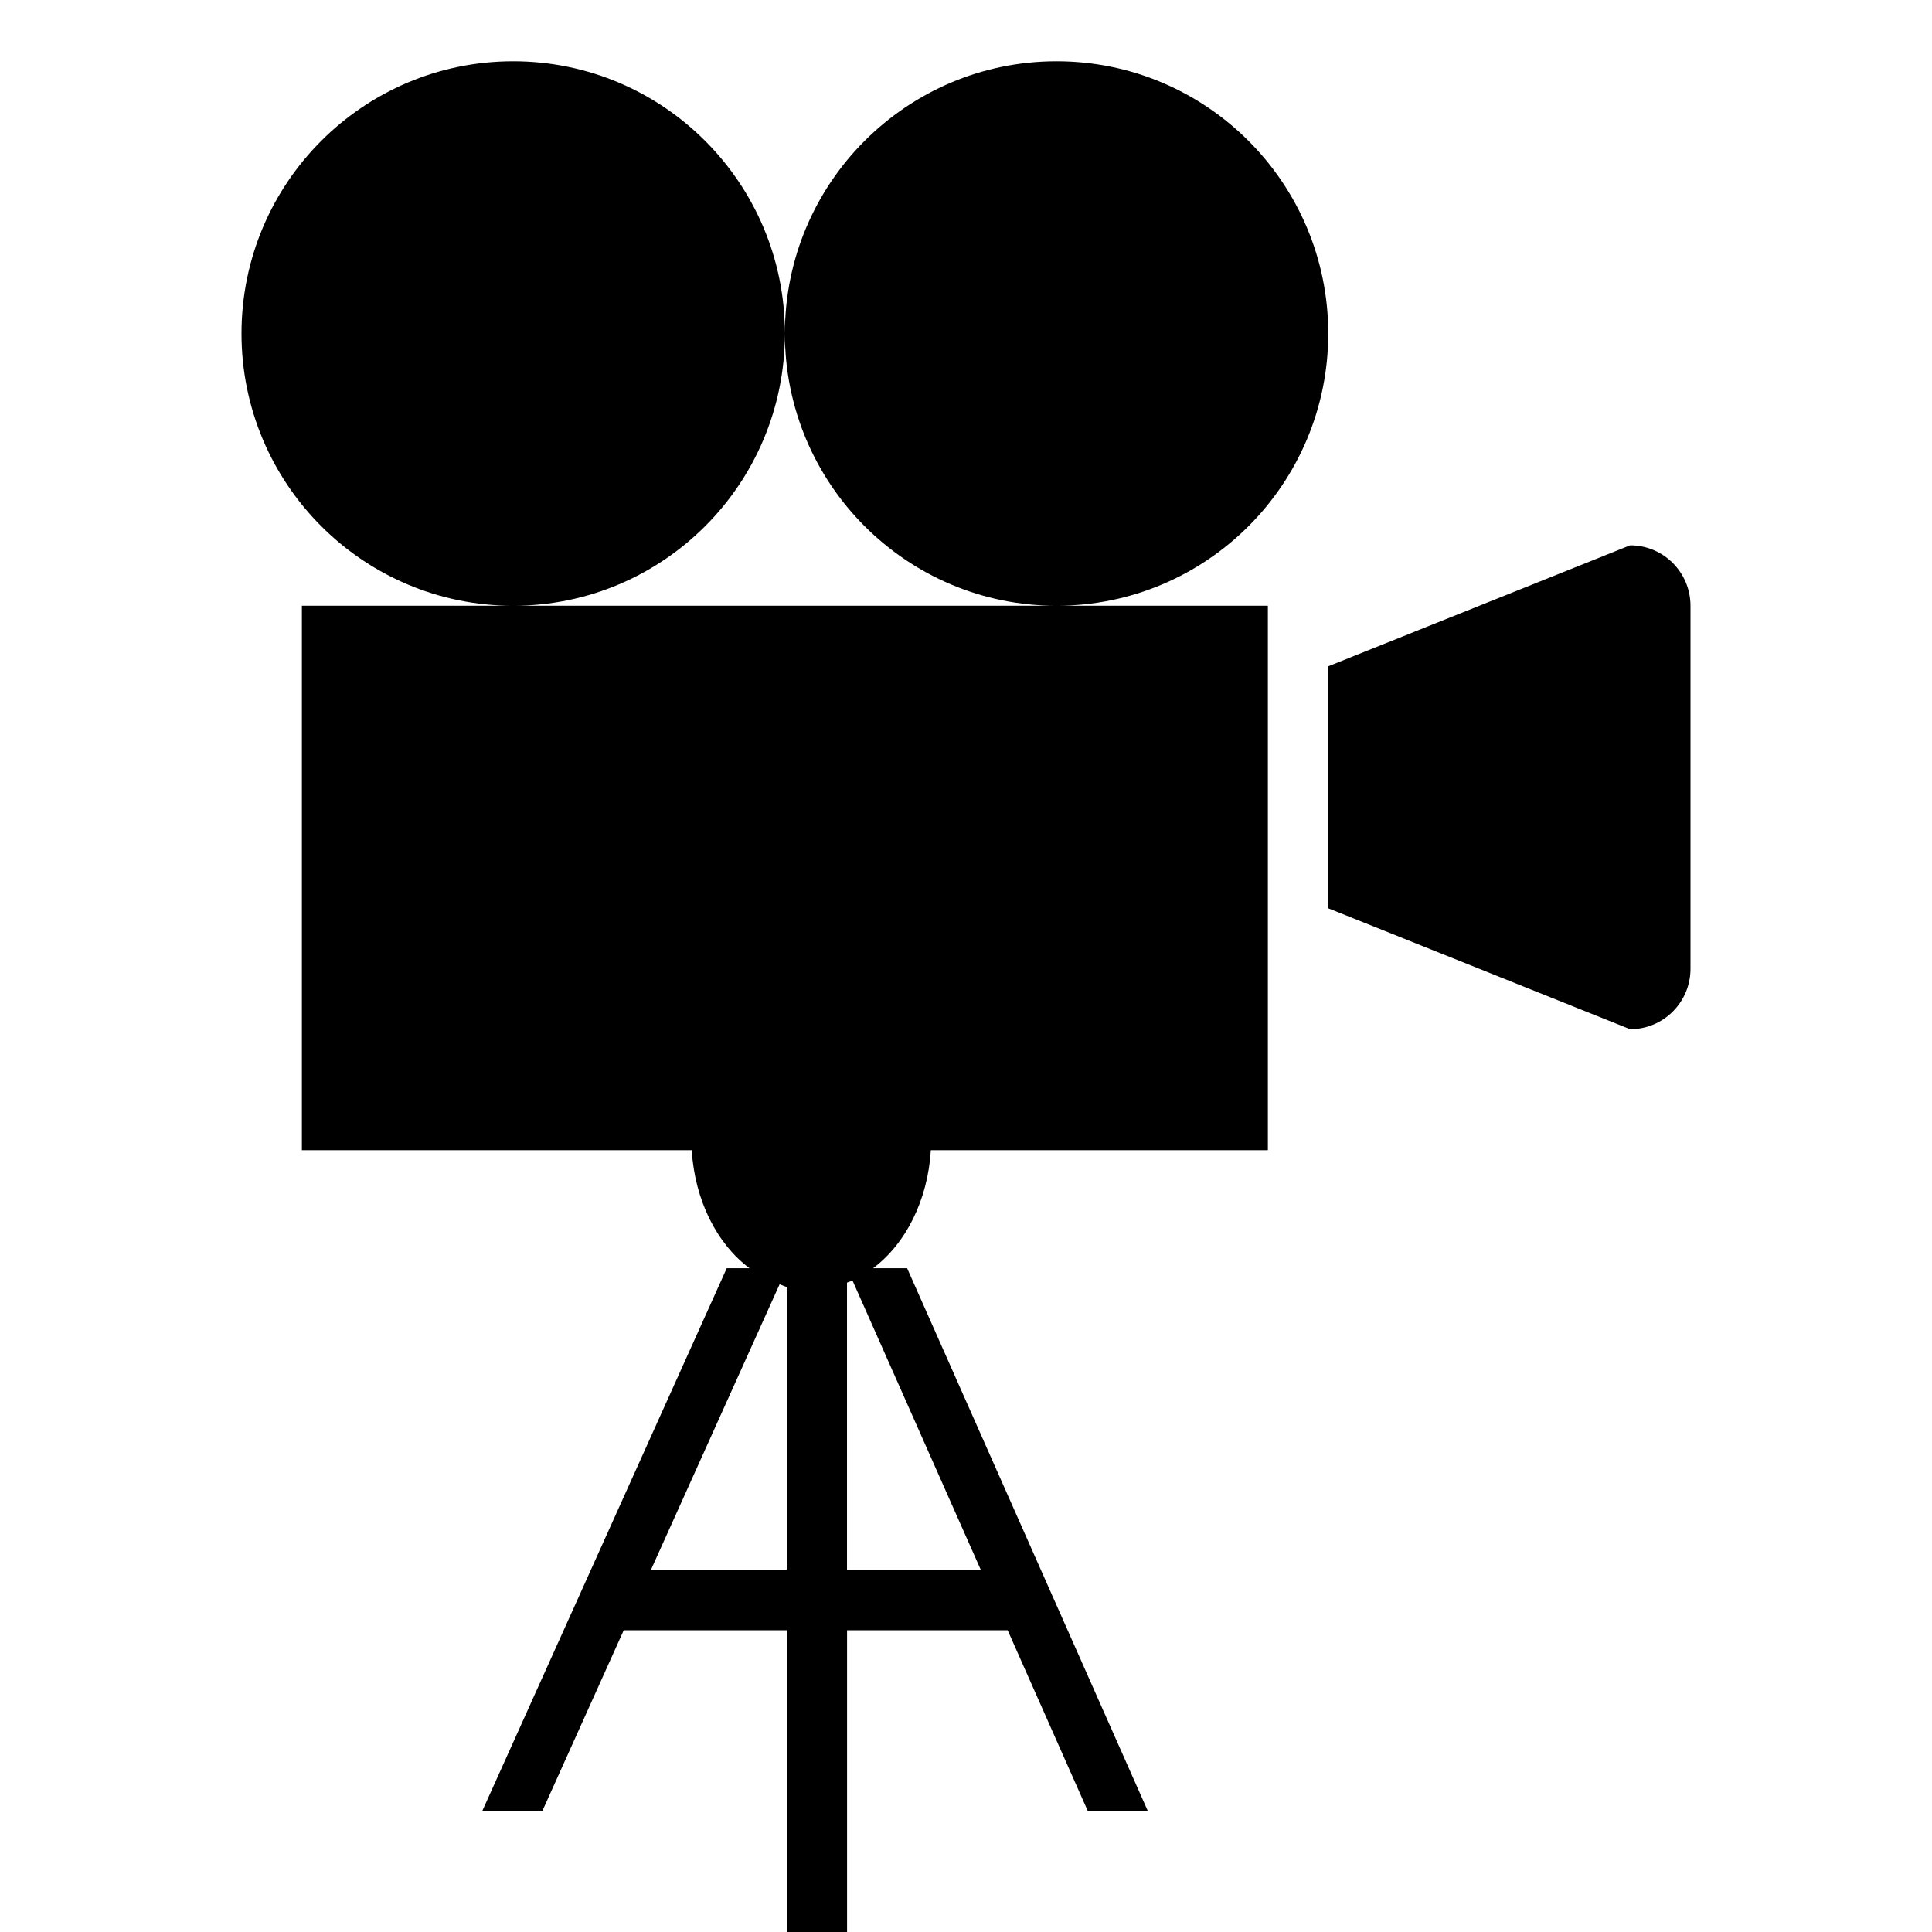
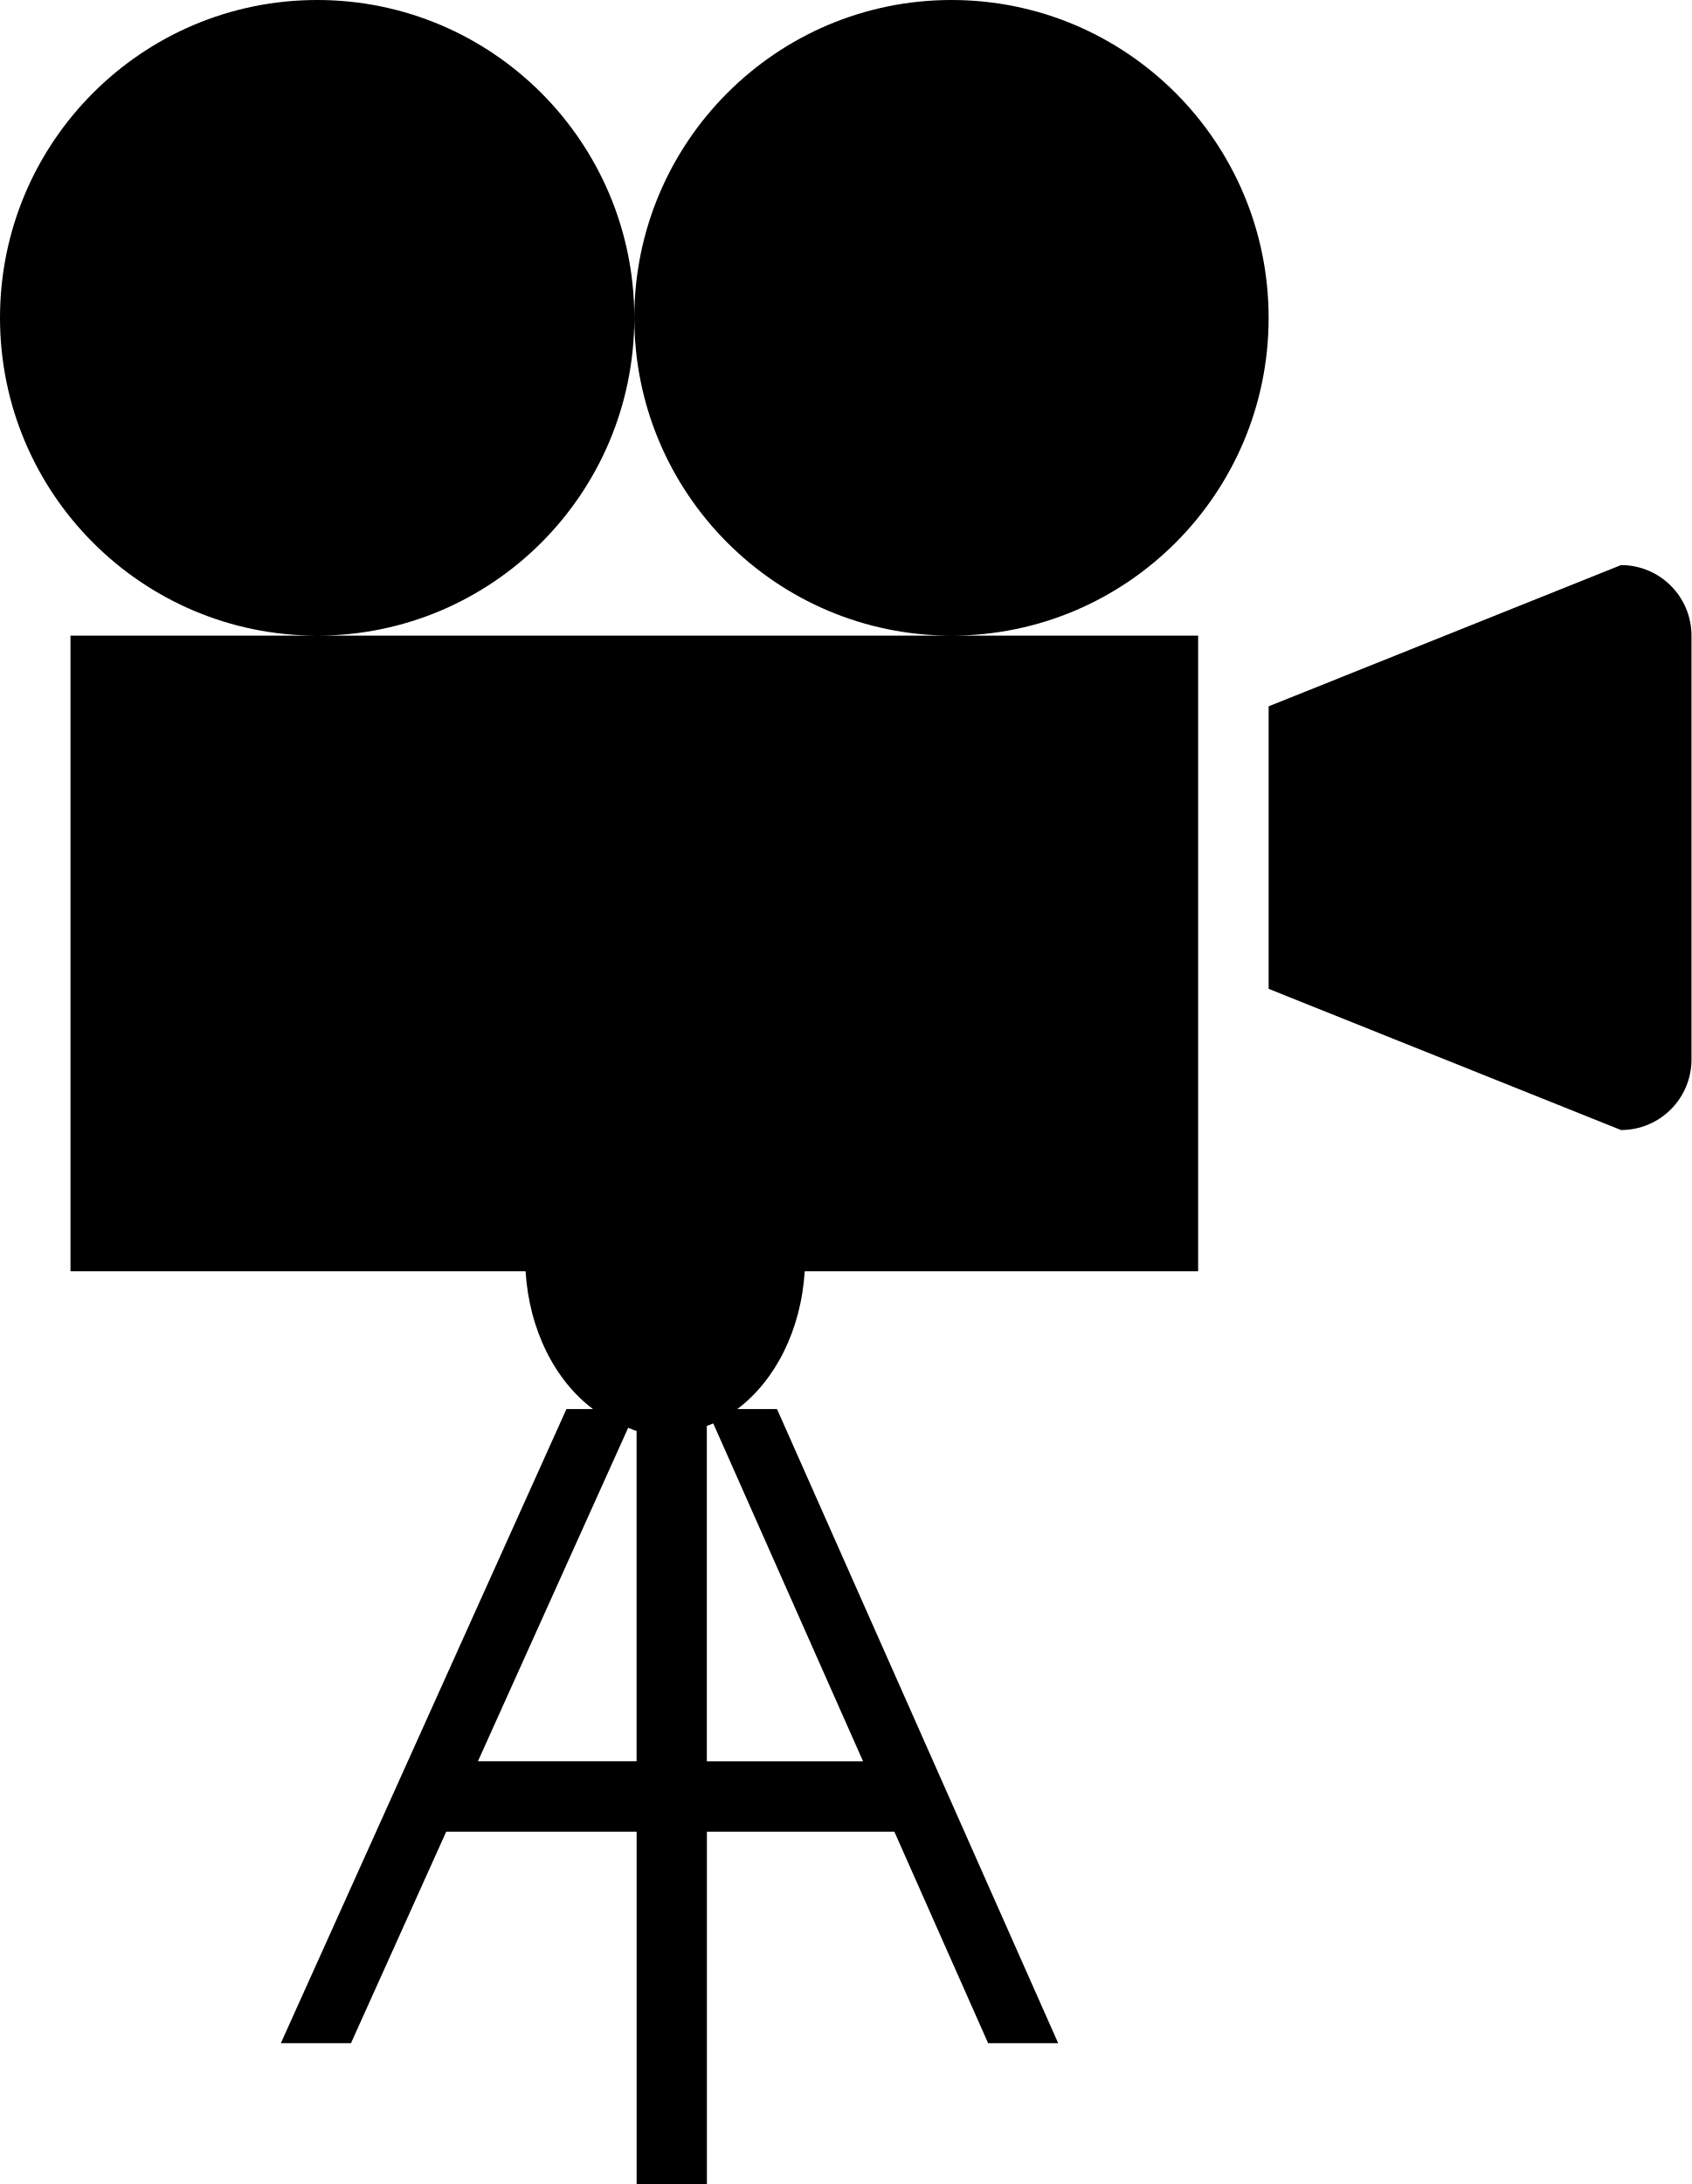
- <svg xmlns="http://www.w3.org/2000/svg" fill="#000000" width="800px" height="800px" viewBox="0 0 32 32" version="1.1">
+ <svg xmlns="http://www.w3.org/2000/svg" viewBox="4 1.015 24 30.985">
  <path d="M27 17.047l-5-2.003v-4.008l5-2.004c0.553 0 1 0.449 1 1.002v6.012c0 0.553-0.447 1.001-1 1.001zM17.5 10.033c-2.485 0-4.5-2.019-4.5-4.509s2.015-4.509 4.5-4.509 4.5 2.019 4.5 4.509c0 2.491-2.015 4.509-4.5 4.509zM8.5 10.033c-2.485 0-4.5-2.019-4.5-4.509s2.015-4.509 4.5-4.509 4.5 2.019 4.5 4.509c0 2.491-2.015 4.509-4.5 4.509zM21 10.033v9.018h-5.582c-0.052 0.832-0.416 1.549-0.957 1.955h0.564l3.989 8.996h-0.994l-1.33-3h-2.66v4.998h-0.997v-4.998h-2.702l-1.351 3h-0.995l4.052-8.996h0.377c-0.541-0.406-0.905-1.123-0.957-1.955h-6.457v-9.018h16zM13.032 21.316c-0.041-0.010-0.079-0.031-0.119-0.045l-2.132 4.732h2.251v-4.687zM14.029 21.244v4.76h2.217l-2.126-4.795c-0.029 0.014-0.059 0.023-0.091 0.035z" />
</svg>
